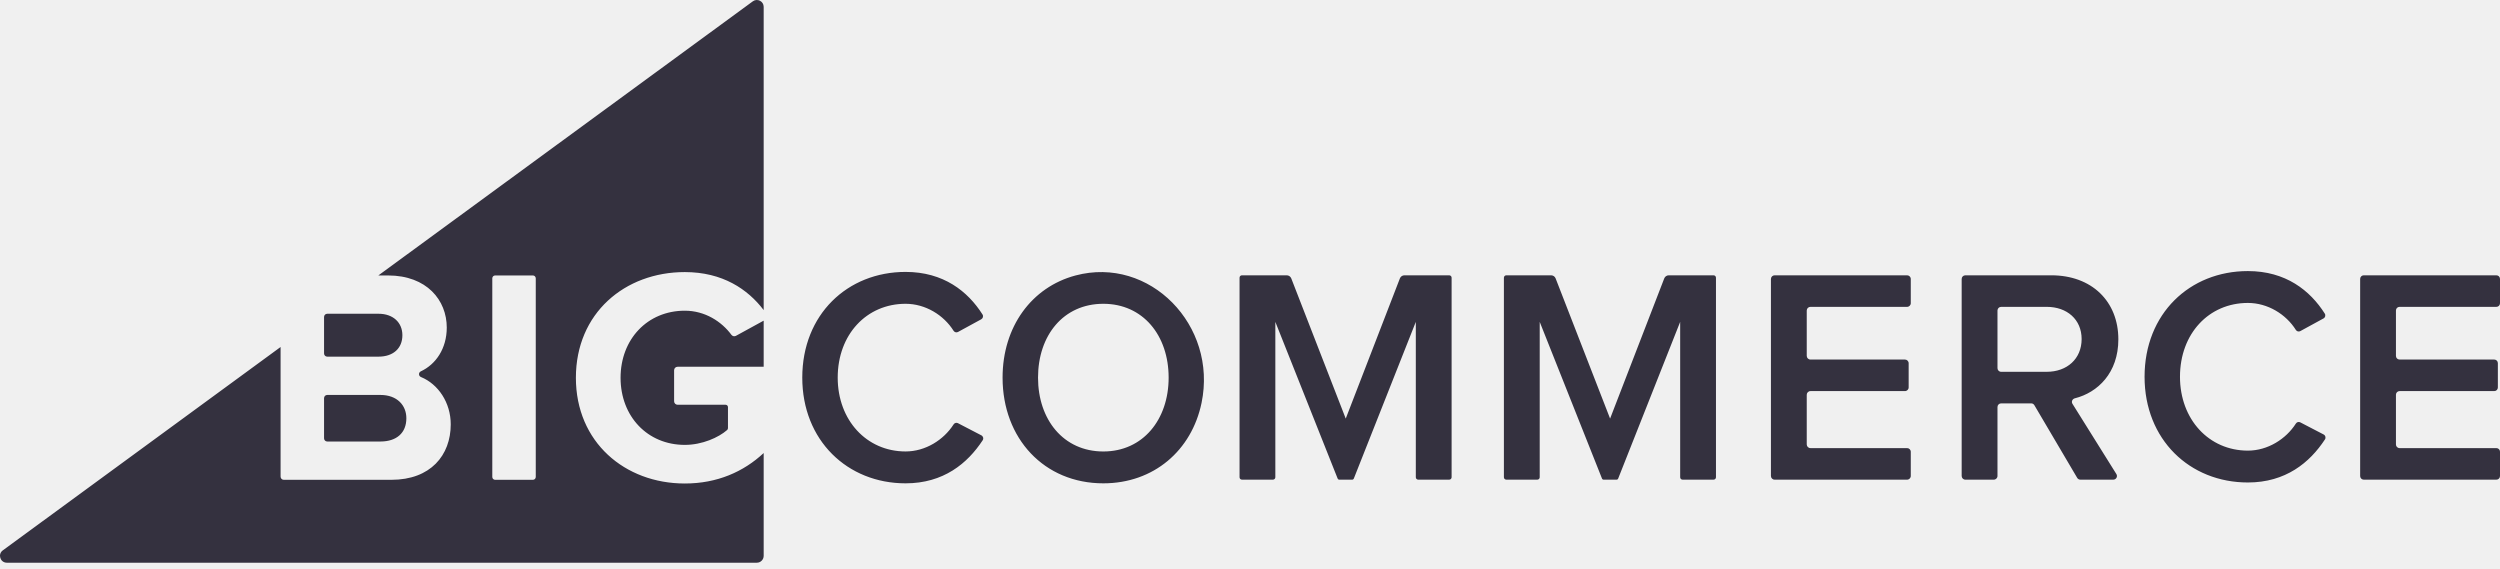
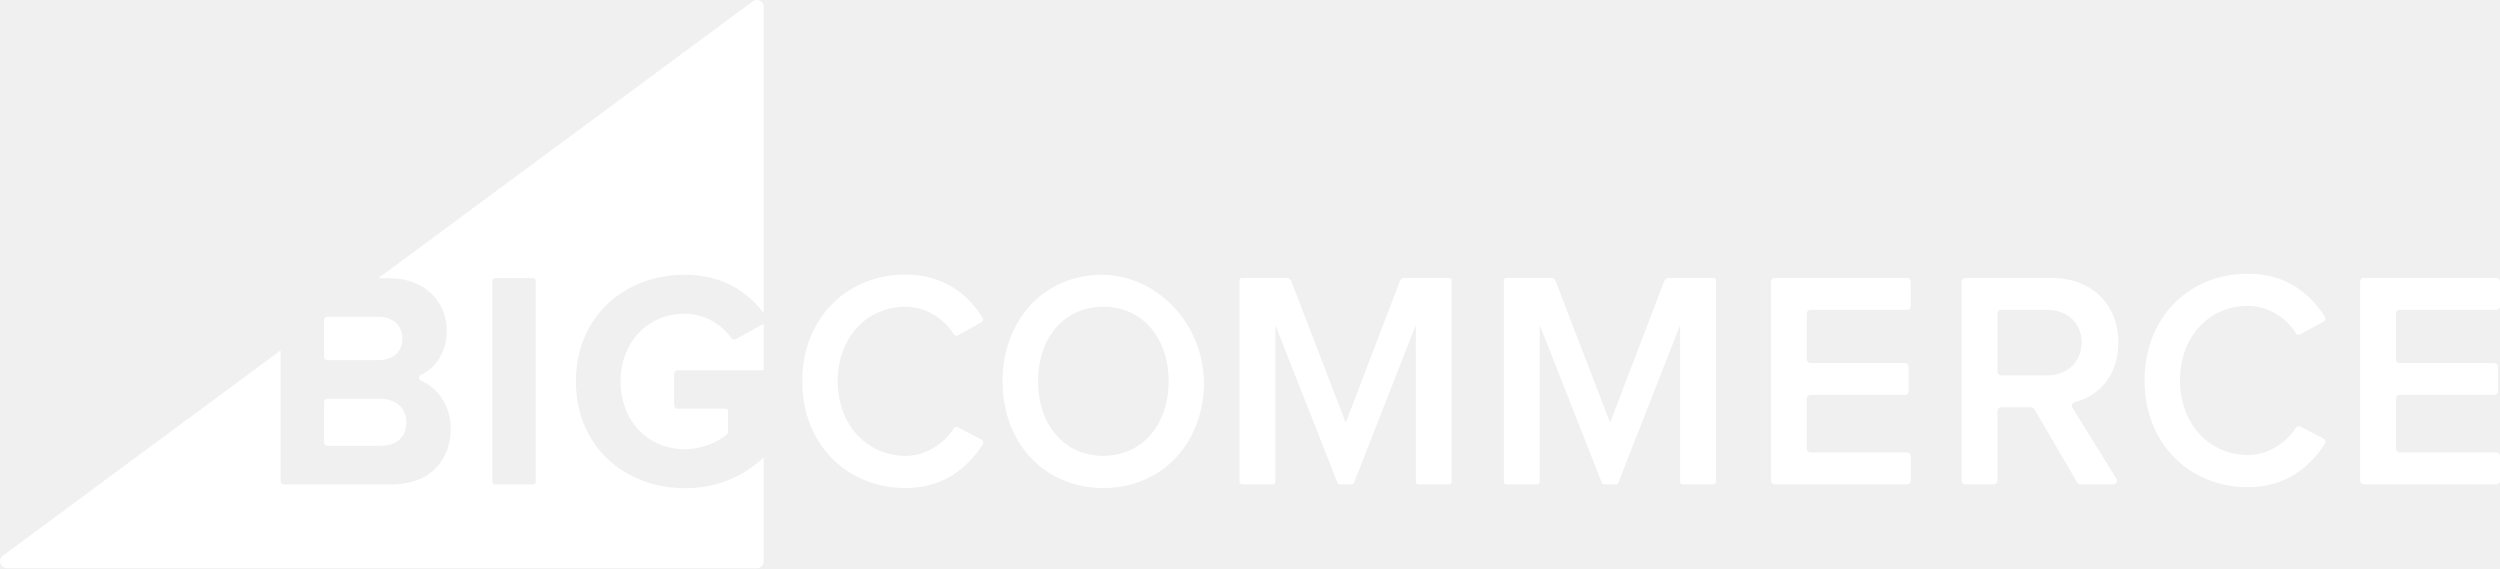
- <svg xmlns="http://www.w3.org/2000/svg" width="132px" height="30px" viewBox="0 0 132 30" version="1.1">
-   <defs />
-   <g id="Page-1" stroke="none" stroke-width="1" fill="none" fill-rule="evenodd">
-     <g id="Style-Guide---Navigation-Elements" transform="translate(-77, -1573)" fill="#34313F">
-       <path d="M115.619,1590.679 C115.102,1589.978 114.223,1589.405 113.159,1589.405 C111.187,1589.405 109.766,1590.909 109.766,1592.947 C109.766,1594.986 111.187,1596.49 113.159,1596.49 C114.08,1596.49 114.941,1596.098 115.391,1595.706 C115.421,1595.68 115.437,1595.642 115.437,1595.602 L115.437,1594.497 C115.437,1594.427 115.381,1594.371 115.311,1594.371 L112.776,1594.371 C112.675,1594.371 112.593,1594.289 112.593,1594.188 L112.593,1592.548 C112.593,1592.447 112.675,1592.365 112.776,1592.365 L117.322,1592.365 L117.322,1589.93 L115.854,1590.734 C115.776,1590.777 115.672,1590.751 115.619,1590.679 Z M94.278,1591.831 L96.986,1591.831 C97.761,1591.831 98.246,1591.394 98.246,1590.699 C98.246,1590.035 97.761,1589.566 96.986,1589.566 L94.278,1589.566 C94.185,1589.566 94.11,1589.642 94.11,1589.734 L94.11,1591.663 C94.11,1591.756 94.185,1591.831 94.278,1591.831 Z M105.288,1598.184 C105.288,1598.267 105.22,1598.334 105.137,1598.334 L103.144,1598.334 C103.06,1598.334 102.993,1598.267 102.993,1598.184 L102.993,1587.695 C102.993,1587.612 103.06,1587.544 103.144,1587.544 L105.137,1587.544 C105.22,1587.544 105.288,1587.612 105.288,1587.695 L105.288,1598.184 Z M116.749,1573.07 L96.976,1587.544 L97.487,1587.544 C99.539,1587.544 100.589,1588.854 100.589,1590.294 C100.589,1591.414 100.004,1592.242 99.22,1592.607 C99.089,1592.668 99.094,1592.853 99.227,1592.907 C100.142,1593.282 100.799,1594.262 100.799,1595.406 C100.799,1597.04 99.732,1598.334 97.665,1598.334 L91.983,1598.334 C91.89,1598.334 91.815,1598.259 91.815,1598.166 L91.815,1591.322 L77.148,1602.059 C76.867,1602.265 77.012,1602.711 77.361,1602.711 L116.962,1602.711 C117.16,1602.711 117.322,1602.549 117.322,1602.35 L117.322,1596.92 C116.262,1597.909 114.869,1598.529 113.159,1598.529 C109.992,1598.529 107.407,1596.345 107.407,1592.947 C107.407,1589.534 109.992,1587.366 113.159,1587.366 C115.15,1587.366 116.484,1588.269 117.322,1589.373 L117.322,1573.361 C117.322,1573.066 116.987,1572.896 116.749,1573.07 Z M94.278,1596.312 L97.083,1596.312 C97.939,1596.312 98.456,1595.859 98.456,1595.083 C98.456,1594.404 97.972,1593.853 97.083,1593.853 L94.278,1593.853 C94.185,1593.853 94.11,1593.929 94.11,1594.021 L94.11,1596.144 C94.11,1596.237 94.185,1596.312 94.278,1596.312 Z M128.814,1595.985 L127.578,1595.343 C127.499,1595.302 127.398,1595.332 127.35,1595.408 C126.827,1596.228 125.863,1596.837 124.815,1596.837 C122.758,1596.837 121.231,1595.188 121.231,1592.938 C121.231,1590.658 122.758,1589.04 124.815,1589.04 C125.862,1589.04 126.826,1589.634 127.349,1590.466 C127.398,1590.543 127.5,1590.573 127.58,1590.529 L128.807,1589.86 C128.9,1589.809 128.933,1589.693 128.876,1589.603 C128.1,1588.38 126.815,1587.357 124.815,1587.357 C121.745,1587.357 119.36,1589.606 119.36,1592.938 C119.36,1596.255 121.745,1598.52 124.815,1598.52 C126.813,1598.52 128.083,1597.47 128.885,1596.247 C128.946,1596.154 128.912,1596.036 128.814,1595.985 Z M135.256,1596.838 C133.15,1596.838 131.808,1595.155 131.808,1592.939 C131.808,1590.706 133.15,1589.04 135.256,1589.04 C137.347,1589.04 138.704,1590.706 138.704,1592.939 C138.704,1595.155 137.347,1596.838 135.256,1596.838 Z M133.783,1587.546 C131.466,1588.166 129.936,1590.254 129.936,1592.939 C129.936,1596.158 132.136,1598.52 135.256,1598.52 C137.913,1598.52 139.919,1596.79 140.442,1594.273 C141.294,1590.173 137.699,1586.499 133.783,1587.546 Z M153.518,1587.536 L151.153,1587.536 C151.048,1587.536 150.954,1587.6 150.915,1587.698 L148.055,1595.102 L145.178,1587.697 C145.139,1587.6 145.045,1587.536 144.94,1587.536 L142.574,1587.536 C142.504,1587.536 142.448,1587.593 142.448,1587.663 L142.448,1598.199 C142.448,1598.269 142.504,1598.326 142.574,1598.326 L144.211,1598.326 C144.281,1598.326 144.338,1598.269 144.338,1598.199 L144.338,1589.995 L147.628,1598.269 C147.642,1598.303 147.675,1598.326 147.712,1598.326 L148.397,1598.326 C148.434,1598.326 148.467,1598.303 148.481,1598.269 L151.755,1589.995 L151.755,1598.199 C151.755,1598.269 151.811,1598.326 151.881,1598.326 L153.518,1598.326 C153.588,1598.326 153.645,1598.269 153.645,1598.199 L153.645,1587.663 C153.645,1587.593 153.588,1587.536 153.518,1587.536 Z M177.695,1587.536 L170.7,1587.536 C170.592,1587.536 170.505,1587.623 170.505,1587.731 L170.505,1598.131 C170.505,1598.239 170.592,1598.326 170.7,1598.326 L177.695,1598.326 C177.802,1598.326 177.889,1598.239 177.889,1598.131 L177.889,1596.855 C177.889,1596.747 177.802,1596.66 177.695,1596.66 L172.591,1596.66 C172.483,1596.66 172.396,1596.572 172.396,1596.465 L172.396,1593.846 C172.396,1593.738 172.483,1593.65 172.591,1593.65 L177.582,1593.65 C177.689,1593.65 177.777,1593.563 177.777,1593.455 L177.777,1592.179 C177.777,1592.072 177.689,1591.984 177.582,1591.984 L172.591,1591.984 C172.483,1591.984 172.396,1591.897 172.396,1591.789 L172.396,1589.397 C172.396,1589.289 172.483,1589.202 172.591,1589.202 L177.695,1589.202 C177.802,1589.202 177.889,1589.114 177.889,1589.007 L177.889,1587.731 C177.889,1587.623 177.802,1587.536 177.695,1587.536 Z M185.068,1592.631 L182.66,1592.631 C182.553,1592.631 182.467,1592.545 182.467,1592.438 L182.467,1589.395 C182.467,1589.288 182.553,1589.202 182.66,1589.202 L185.068,1589.202 C186.134,1589.202 186.91,1589.865 186.91,1590.901 C186.91,1591.952 186.134,1592.631 185.068,1592.631 Z M186.552,1594.031 C187.758,1593.727 188.849,1592.693 188.849,1590.917 C188.849,1588.911 187.443,1587.536 185.31,1587.536 L180.769,1587.536 C180.663,1587.536 180.576,1587.622 180.576,1587.729 L180.576,1598.132 C180.576,1598.239 180.663,1598.326 180.769,1598.326 L182.273,1598.326 C182.38,1598.326 182.467,1598.239 182.467,1598.132 L182.467,1594.491 C182.467,1594.384 182.553,1594.298 182.66,1594.298 L184.247,1594.298 C184.315,1594.298 184.378,1594.334 184.413,1594.392 L186.676,1598.231 C186.711,1598.29 186.774,1598.326 186.843,1598.326 L188.581,1598.326 C188.733,1598.326 188.826,1598.16 188.745,1598.031 C188.246,1597.233 186.876,1595.042 186.426,1594.321 C186.354,1594.207 186.421,1594.064 186.552,1594.031 Z M203.697,1589.202 L208.81,1589.202 C208.915,1589.202 209,1589.117 209,1589.011 L209,1587.726 C209,1587.621 208.915,1587.536 208.81,1587.536 L201.806,1587.536 C201.701,1587.536 201.616,1587.621 201.616,1587.726 L201.616,1598.135 C201.616,1598.241 201.701,1598.326 201.806,1598.326 L208.81,1598.326 C208.915,1598.326 209,1598.241 209,1598.135 L209,1596.85 C209,1596.745 208.915,1596.66 208.81,1596.66 L203.697,1596.66 C203.591,1596.66 203.506,1596.574 203.506,1596.47 L203.506,1593.841 C203.506,1593.735 203.591,1593.65 203.697,1593.65 L208.697,1593.65 C208.802,1593.65 208.887,1593.565 208.887,1593.46 L208.887,1592.175 C208.887,1592.07 208.802,1591.984 208.697,1591.984 L203.697,1591.984 C203.591,1591.984 203.506,1591.899 203.506,1591.794 L203.506,1589.392 C203.506,1589.287 203.591,1589.202 203.697,1589.202 Z M199.687,1595.94 L198.451,1595.298 C198.371,1595.257 198.271,1595.287 198.223,1595.363 C197.7,1596.183 196.736,1596.793 195.688,1596.793 C193.631,1596.793 192.103,1595.143 192.103,1592.894 C192.103,1590.613 193.631,1588.995 195.688,1588.995 C196.735,1588.995 197.699,1589.589 198.222,1590.421 C198.27,1590.498 198.372,1590.528 198.453,1590.484 L199.679,1589.815 C199.773,1589.765 199.805,1589.648 199.748,1589.558 C198.972,1588.335 197.687,1587.313 195.688,1587.313 C192.617,1587.313 190.233,1589.562 190.233,1592.894 C190.233,1596.21 192.617,1598.475 195.688,1598.475 C197.685,1598.475 198.955,1597.425 199.757,1596.202 C199.818,1596.109 199.785,1595.991 199.687,1595.94 Z M167.476,1587.536 L165.111,1587.536 C165.006,1587.536 164.912,1587.6 164.873,1587.698 L162.013,1595.102 L159.136,1587.697 C159.098,1587.6 159.003,1587.536 158.898,1587.536 L156.533,1587.536 C156.463,1587.536 156.406,1587.593 156.406,1587.663 L156.406,1598.199 C156.406,1598.269 156.463,1598.326 156.533,1598.326 L158.17,1598.326 C158.24,1598.326 158.297,1598.269 158.297,1598.199 L158.297,1589.995 L161.586,1598.269 C161.6,1598.303 161.634,1598.326 161.671,1598.326 L162.355,1598.326 C162.392,1598.326 162.426,1598.303 162.439,1598.269 L165.713,1589.995 L165.713,1598.199 C165.713,1598.269 165.769,1598.326 165.84,1598.326 L167.476,1598.326 C167.547,1598.326 167.603,1598.269 167.603,1598.199 L167.603,1587.663 C167.603,1587.593 167.547,1587.536 167.476,1587.536 Z" id="BG---Logo-Main" />
-     </g>
-   </g>
+ <svg xmlns="http://www.w3.org/2000/svg" width="132" height="30" viewBox="0 0 132 30">
+   <path d="M38.619 17.851c-.517-.708-1.396-1.287-2.46-1.287-1.972 0-3.393 1.52-3.393 3.577 0 2.059 1.421 3.578 3.393 3.578.92 0 1.782-.397 2.232-.792a.138.138 0 0 0 .046-.105v-1.116a.127.127 0 0 0-.126-.127h-2.535a.184.184 0 0 1-.183-.185v-1.656c0-.102.082-.185.183-.185h4.546v-2.458l-1.468.812a.186.186 0 0 1-.235-.056zm-21.341 1.163h2.708c.775 0 1.26-.44 1.26-1.143 0-.67-.485-1.143-1.26-1.143h-2.708a.169.169 0 0 0-.168.17v1.947c0 .093.075.17.168.17zm11.01 6.415a.15.15 0 0 1-.15.152h-1.994a.151.151 0 0 1-.15-.152V14.838c0-.084.066-.152.15-.152h1.993c.083 0 .15.068.15.152v10.591zm-8.312-10.743h.51c2.053 0 3.103 1.323 3.103 2.776 0 1.131-.585 1.967-1.37 2.336a.166.166 0 0 0 .008.303c.915.378 1.572 1.368 1.572 2.523 0 1.65-1.067 2.957-3.134 2.957h-5.682a.169.169 0 0 1-.168-.17v-6.91L.148 29.342c-.28.208-.136.658.213.658h39.6c.2 0 .36-.163.36-.364v-5.483c-1.059.999-2.452 1.624-4.162 1.624-3.167 0-5.752-2.205-5.752-5.636 0-3.446 2.585-5.635 5.752-5.635 1.99 0 3.325.912 4.163 2.026V.365a.36.36 0 0 0-.573-.294L19.976 14.686zm-2.698 8.853h2.805c.856 0 1.373-.457 1.373-1.241 0-.686-.484-1.242-1.373-1.242h-2.805a.169.169 0 0 0-.168.17v2.143c0 .094.075.17.168.17zm34.536-.33l-1.236-.648a.177.177 0 0 0-.228.065c-.523.828-1.487 1.443-2.535 1.443-2.057 0-3.584-1.666-3.584-3.937 0-2.302 1.527-3.936 3.584-3.936 1.047 0 2.011.6 2.534 1.44.049.078.15.108.231.064l1.227-.676a.184.184 0 0 0 .069-.26c-.776-1.234-2.061-2.267-4.06-2.267-3.071 0-5.456 2.271-5.456 5.635 0 3.35 2.385 5.636 5.455 5.636 1.998 0 3.268-1.06 4.07-2.295a.183.183 0 0 0-.07-.264zm6.442.86c-2.106 0-3.448-1.698-3.448-3.936 0-2.254 1.342-3.937 3.448-3.937 2.09 0 3.448 1.683 3.448 3.937 0 2.238-1.357 3.936-3.448 3.936zm-1.473-9.381c-2.317.626-3.847 2.734-3.847 5.445 0 3.25 2.2 5.635 5.32 5.635 2.657 0 4.663-1.747 5.186-4.288.852-4.14-2.743-7.85-6.659-6.792zm19.735-.011h-2.365c-.105 0-.2.065-.238.164l-2.86 7.476-2.877-7.477a.256.256 0 0 0-.238-.163h-2.366a.128.128 0 0 0-.126.128v10.64c0 .07.056.127.126.127h1.637c.07 0 .127-.057.127-.128V17.16l3.29 8.354a.09.09 0 0 0 .084.058h.685a.09.09 0 0 0 .084-.058l3.274-8.354v8.284c0 .07.056.128.126.128h1.637c.07 0 .127-.057.127-.128V14.805a.127.127 0 0 0-.127-.128zm24.177 0H93.7a.196.196 0 0 0-.195.197v10.501c0 .11.087.197.195.197h6.995a.196.196 0 0 0 .194-.197v-1.288a.196.196 0 0 0-.194-.197H95.59a.196.196 0 0 1-.195-.197v-2.645c0-.109.087-.197.195-.197h4.99a.196.196 0 0 0 .196-.197v-1.288a.196.196 0 0 0-.195-.197H95.59a.196.196 0 0 1-.195-.197v-2.416c0-.108.087-.197.195-.197h5.104a.196.196 0 0 0 .194-.197v-1.288a.196.196 0 0 0-.194-.197zm7.373 5.145h-2.408a.194.194 0 0 1-.193-.195v-3.073c0-.107.086-.195.193-.195h2.408c1.066 0 1.842.67 1.842 1.716 0 1.061-.776 1.747-1.842 1.747zm1.484 1.414c1.206-.307 2.297-1.352 2.297-3.145 0-2.026-1.406-3.414-3.539-3.414h-4.54a.194.194 0 0 0-.194.195v10.505c0 .108.087.195.193.195h1.504a.195.195 0 0 0 .194-.195V21.7c0-.108.086-.195.193-.195h1.587c.068 0 .131.036.166.096l2.263 3.875c.035.06.098.096.167.096h1.738a.195.195 0 0 0 .164-.297l-2.32-3.747c-.07-.115-.004-.259.127-.292zm17.145-4.877h5.113c.105 0 .19-.086.19-.192V14.87a.191.191 0 0 0-.19-.192h-7.004a.192.192 0 0 0-.19.192v10.51c0 .107.085.193.19.193h7.004c.105 0 .19-.086.19-.192v-1.298a.19.19 0 0 0-.19-.192h-5.113a.191.191 0 0 1-.19-.192v-2.654c0-.107.084-.193.19-.193h5c.105 0 .19-.086.19-.192v-1.298a.191.191 0 0 0-.19-.192h-5a.191.191 0 0 1-.19-.192v-2.425c0-.107.084-.193.19-.193zm-4.01 6.804l-1.236-.648a.177.177 0 0 0-.228.066c-.523.828-1.487 1.443-2.535 1.443-2.057 0-3.585-1.666-3.585-3.937 0-2.303 1.528-3.936 3.585-3.936 1.047 0 2.01.6 2.534 1.44.048.077.15.108.23.064l1.227-.676a.184.184 0 0 0 .069-.26c-.776-1.234-2.06-2.267-4.06-2.267-3.07 0-5.455 2.27-5.455 5.635 0 3.349 2.384 5.636 5.455 5.636 1.997 0 3.267-1.06 4.07-2.295a.183.183 0 0 0-.071-.265zm-32.21-8.486H88.11c-.105 0-.2.065-.238.164l-2.86 7.476-2.877-7.477a.256.256 0 0 0-.238-.163h-2.365a.128.128 0 0 0-.127.128v10.64c0 .07.057.127.127.127h1.637c.07 0 .127-.057.127-.128V17.16l3.29 8.354a.09.09 0 0 0 .084.058h.684a.09.09 0 0 0 .084-.058l3.274-8.354v8.284c0 .07.056.128.127.128h1.636c.07 0 .127-.057.127-.128V14.805a.127.127 0 0 0-.127-.128z" fill="#FFF" fill-rule="evenodd" />
</svg>
